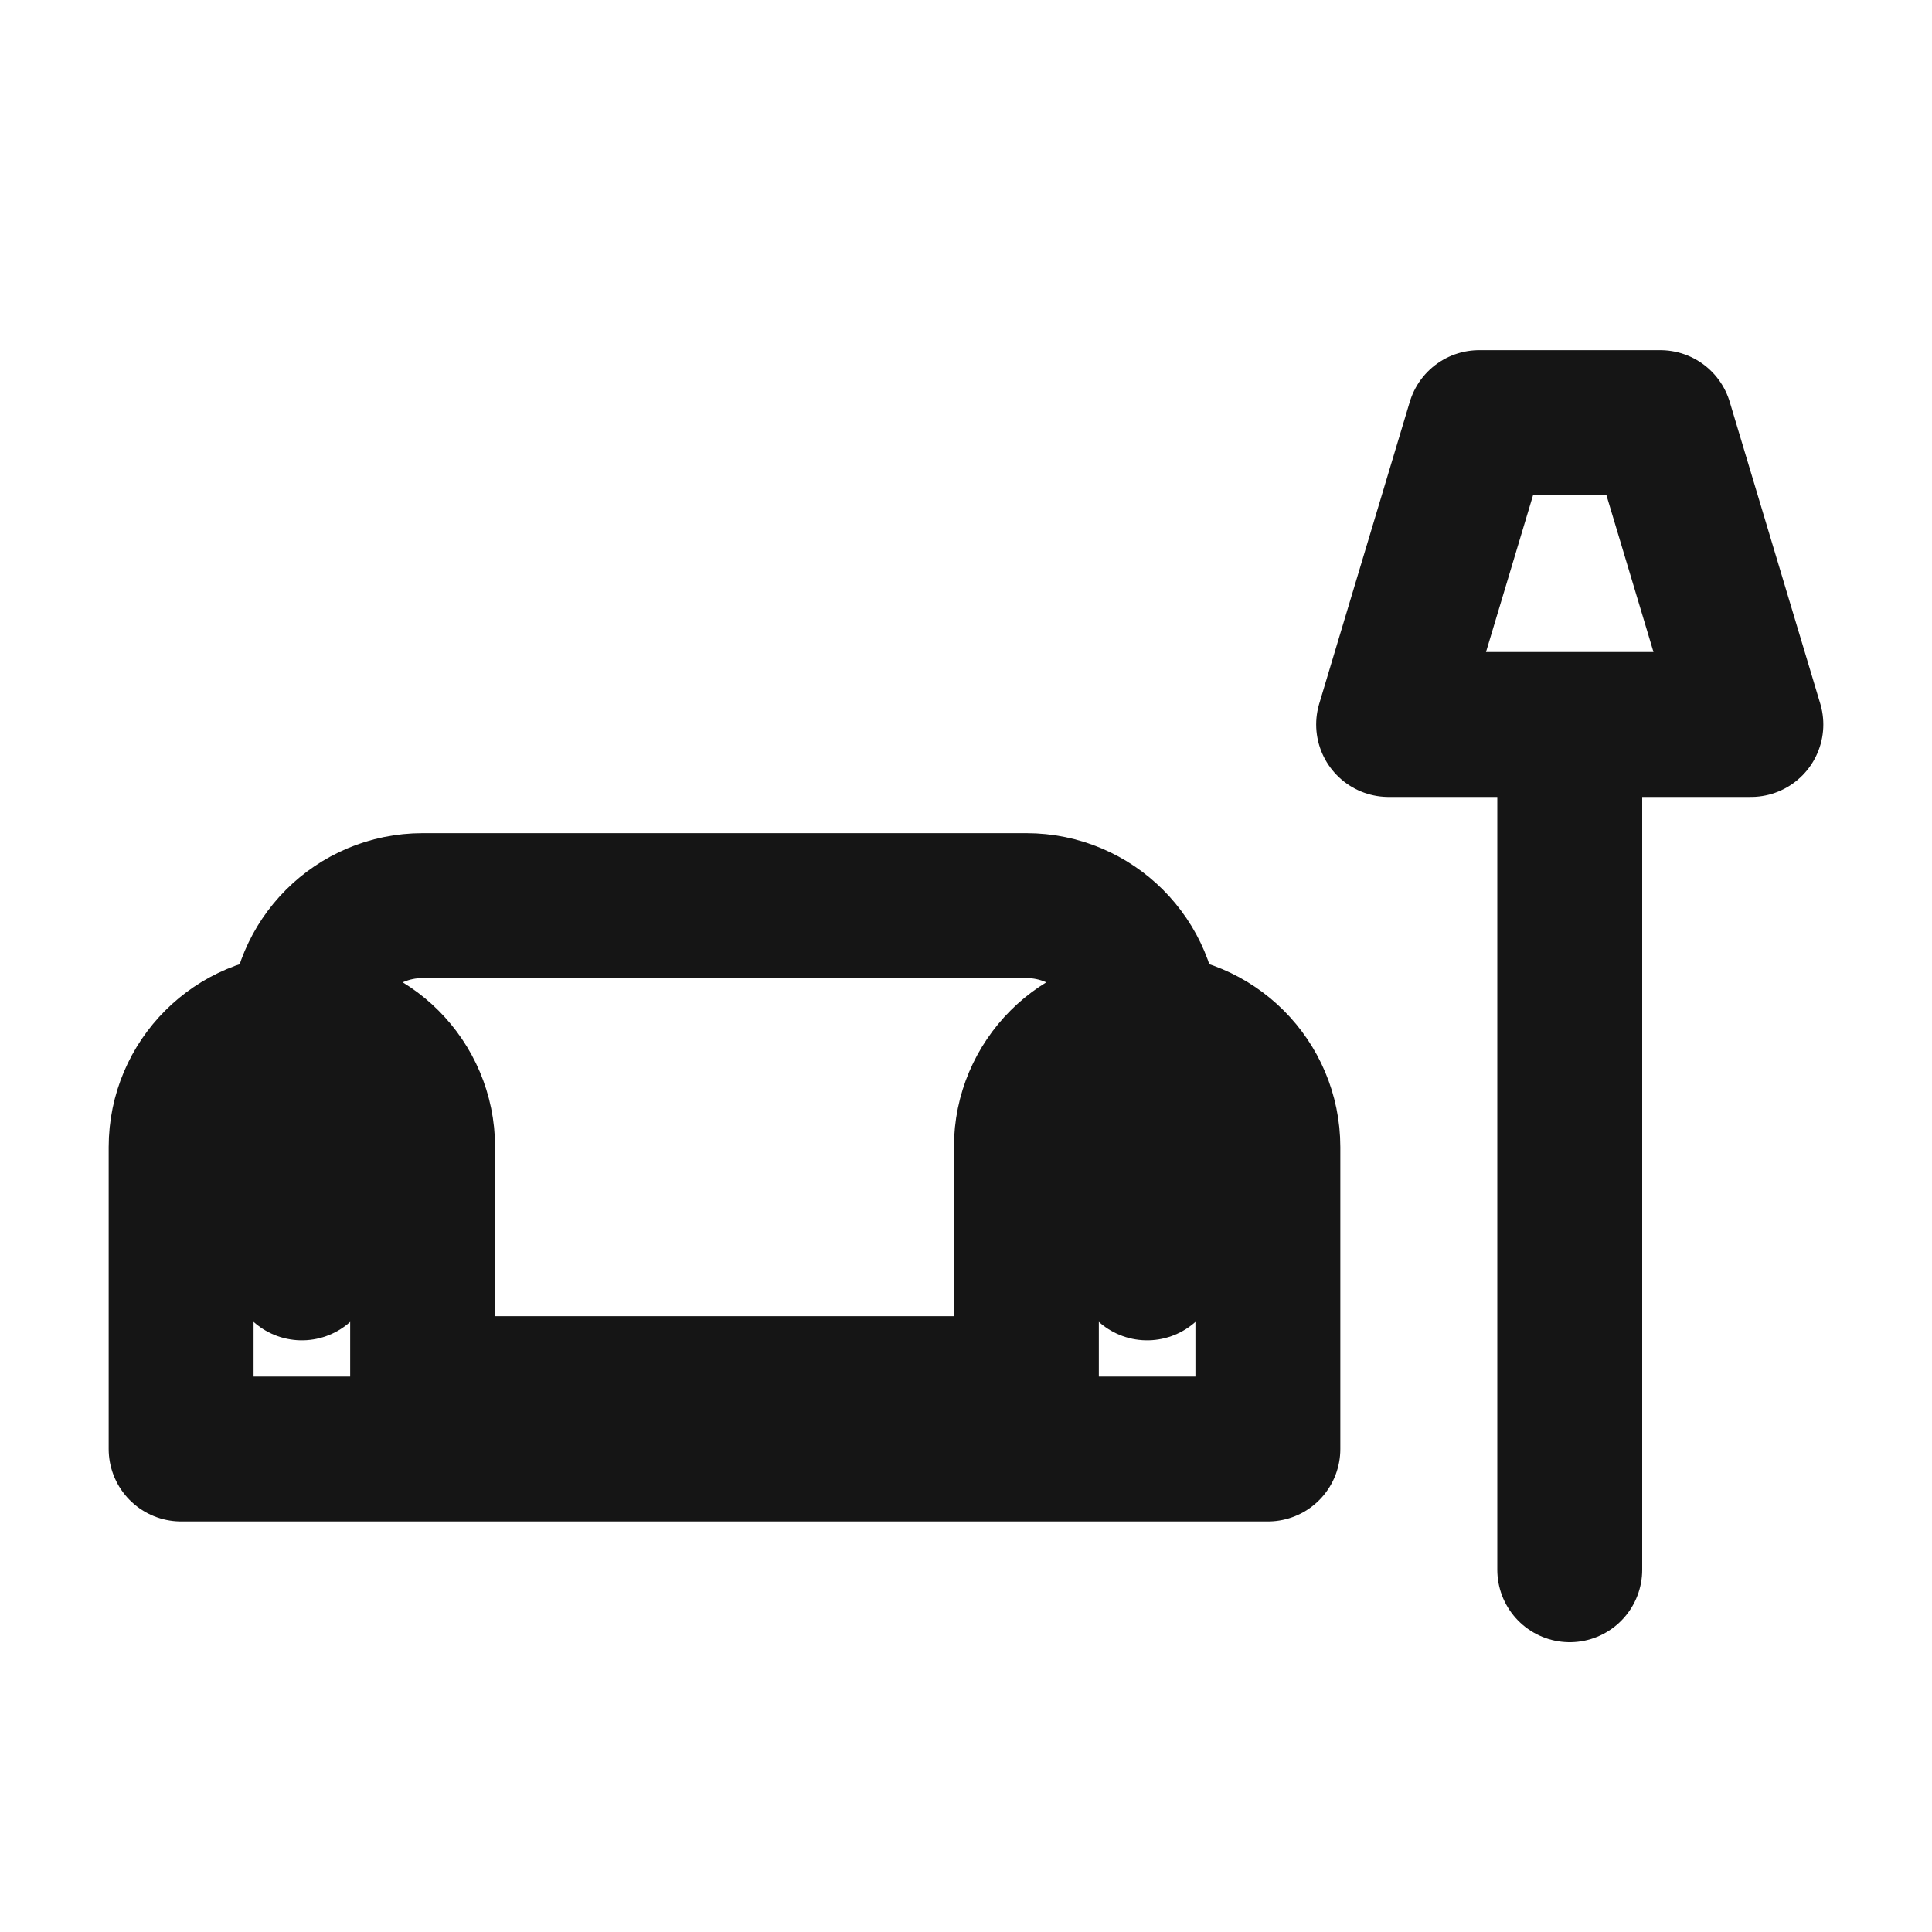
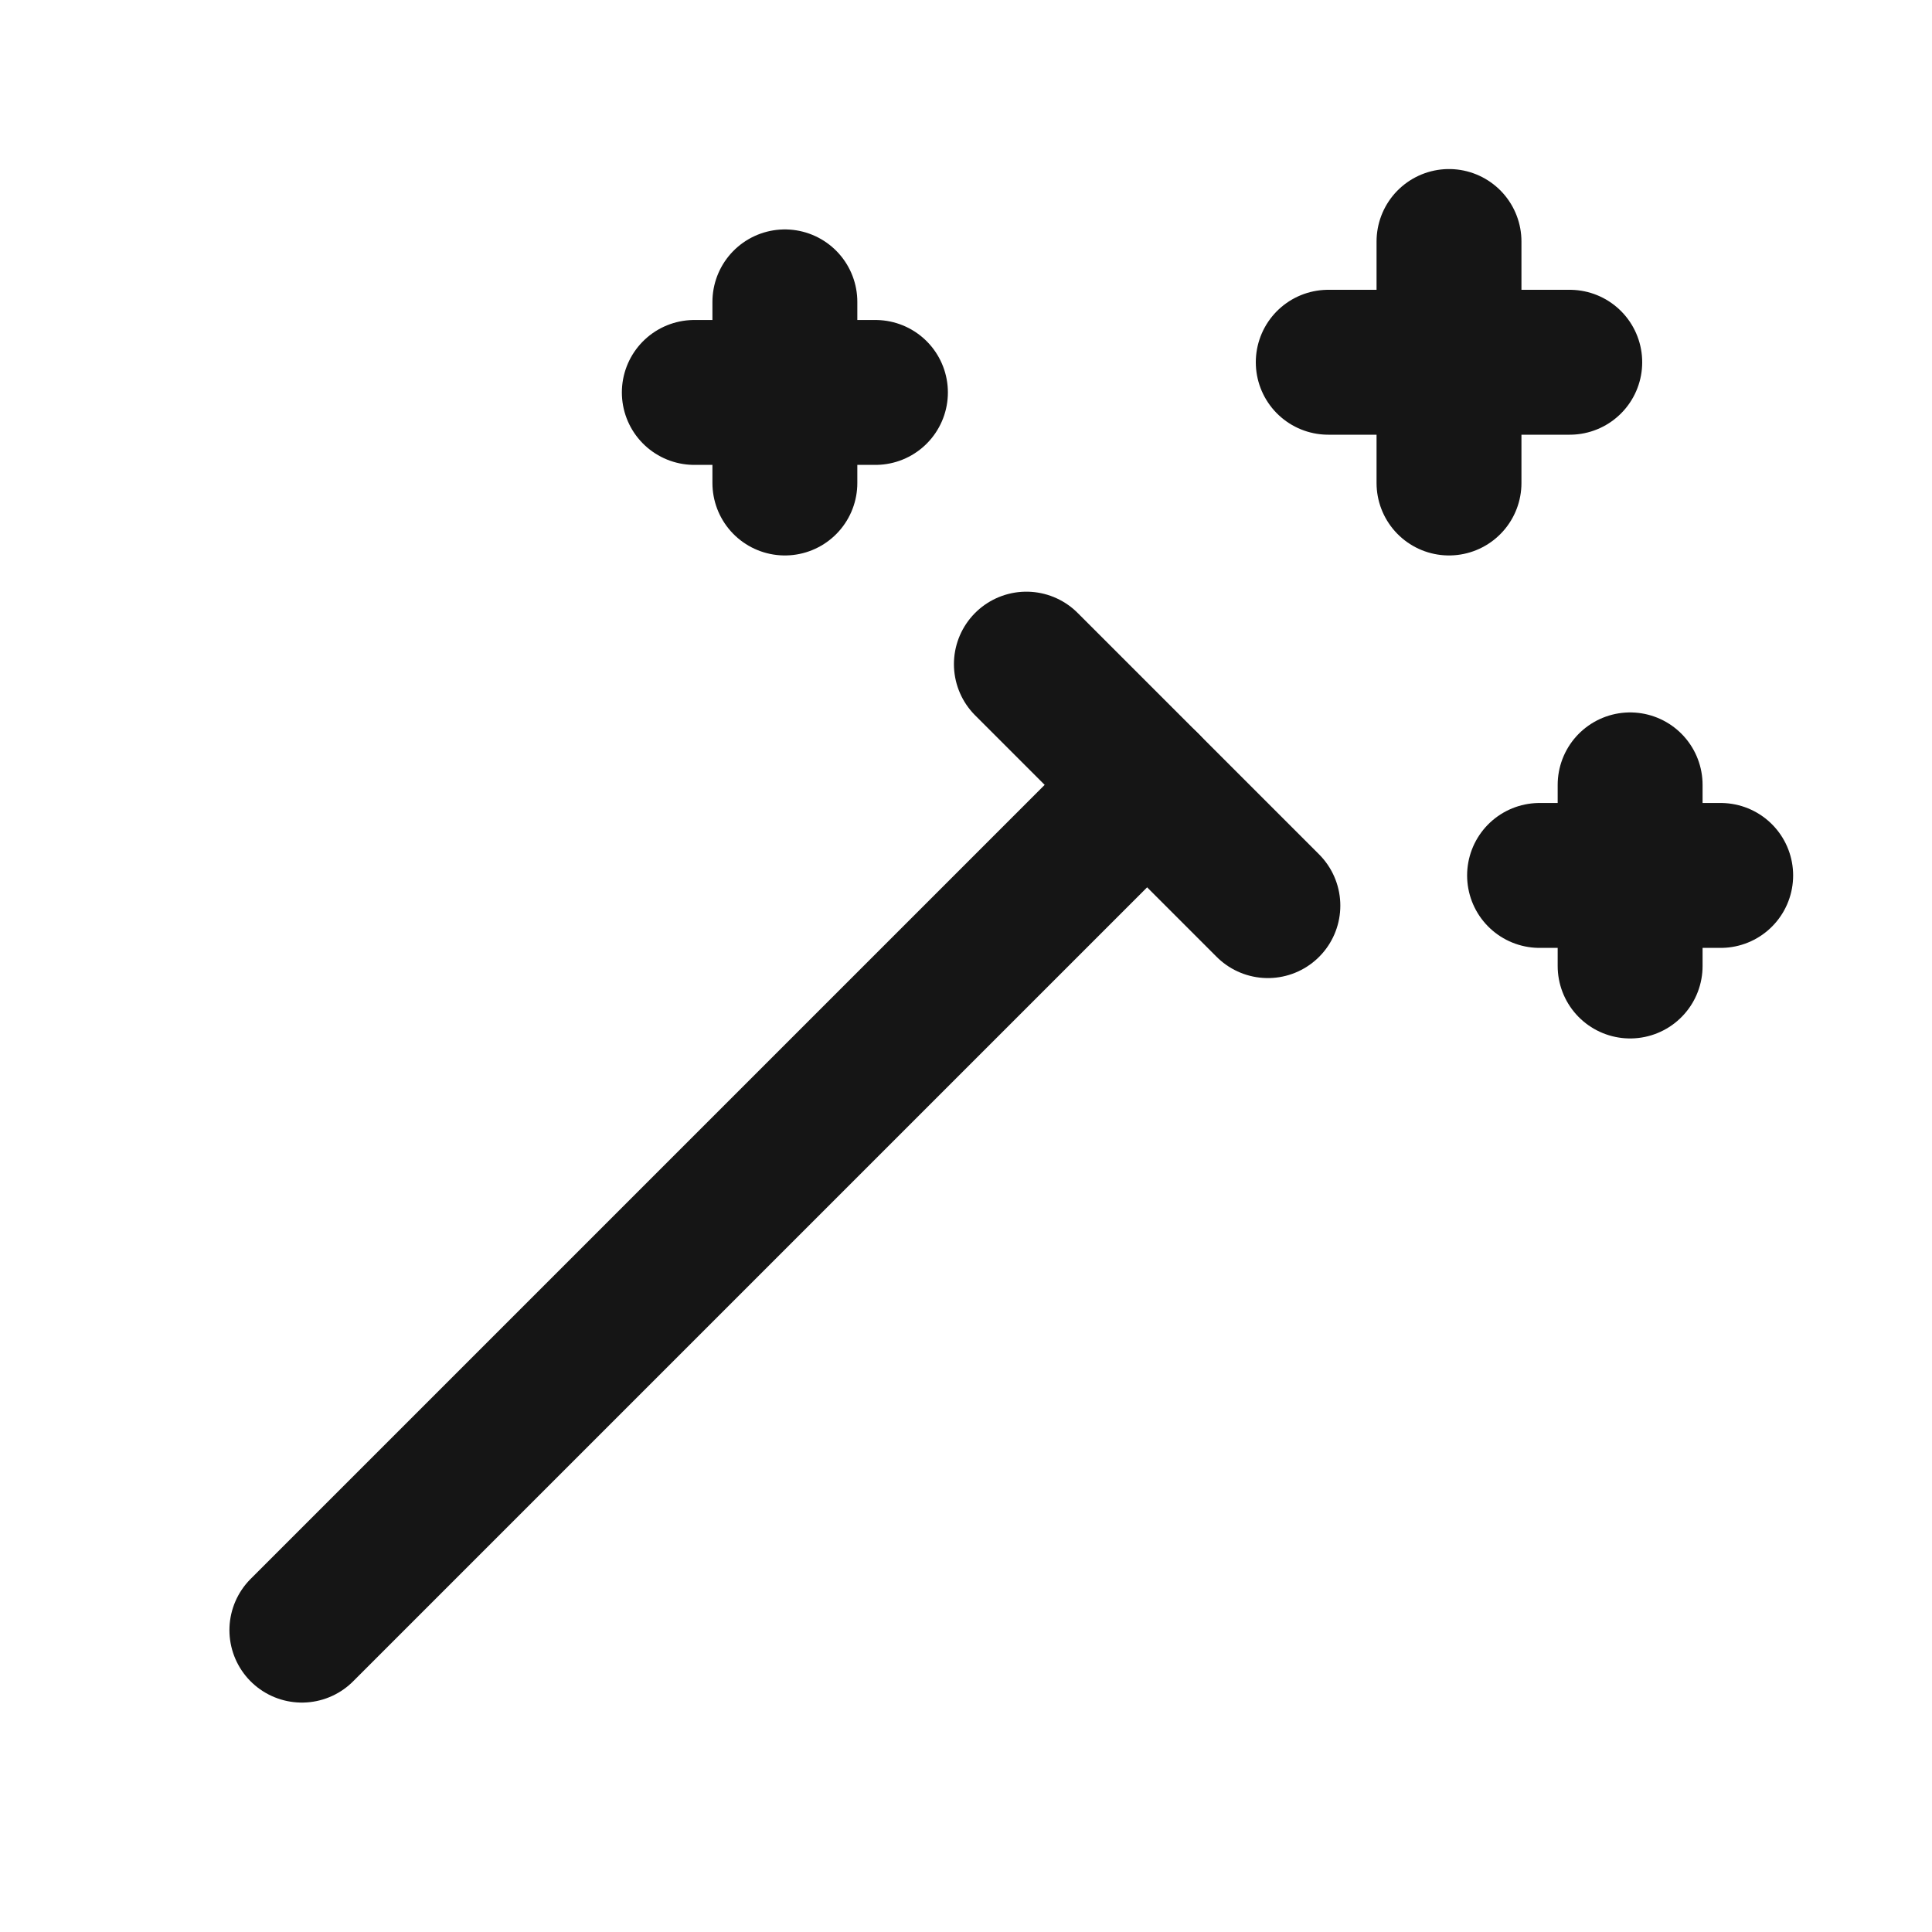
<svg xmlns="http://www.w3.org/2000/svg" viewBox="0 0 32 32" fill="none" stroke="#151515" stroke-width="2.4" stroke-linecap="round" stroke-linejoin="round">
-   <path d="M5 21v-4a2 2 0 0 1 2-2h10a2 2 0 0 1 2 2v4M3 19a2 2 0 0 1 4 0v4h10v-4a2 2 0 0 1 4 0v5H3z" />
-   <path d="M26 26V12M23 12h6l-1.5-5h-3z" />
+   <path d="M5 27L19 13" />
+   <path d="M17 11l4 4" />
+   <path d="M24 4v4M22 6h4M27 13v3M25.5 14.5h3M13 5v3M11.5 6.5h3" />
</svg>
